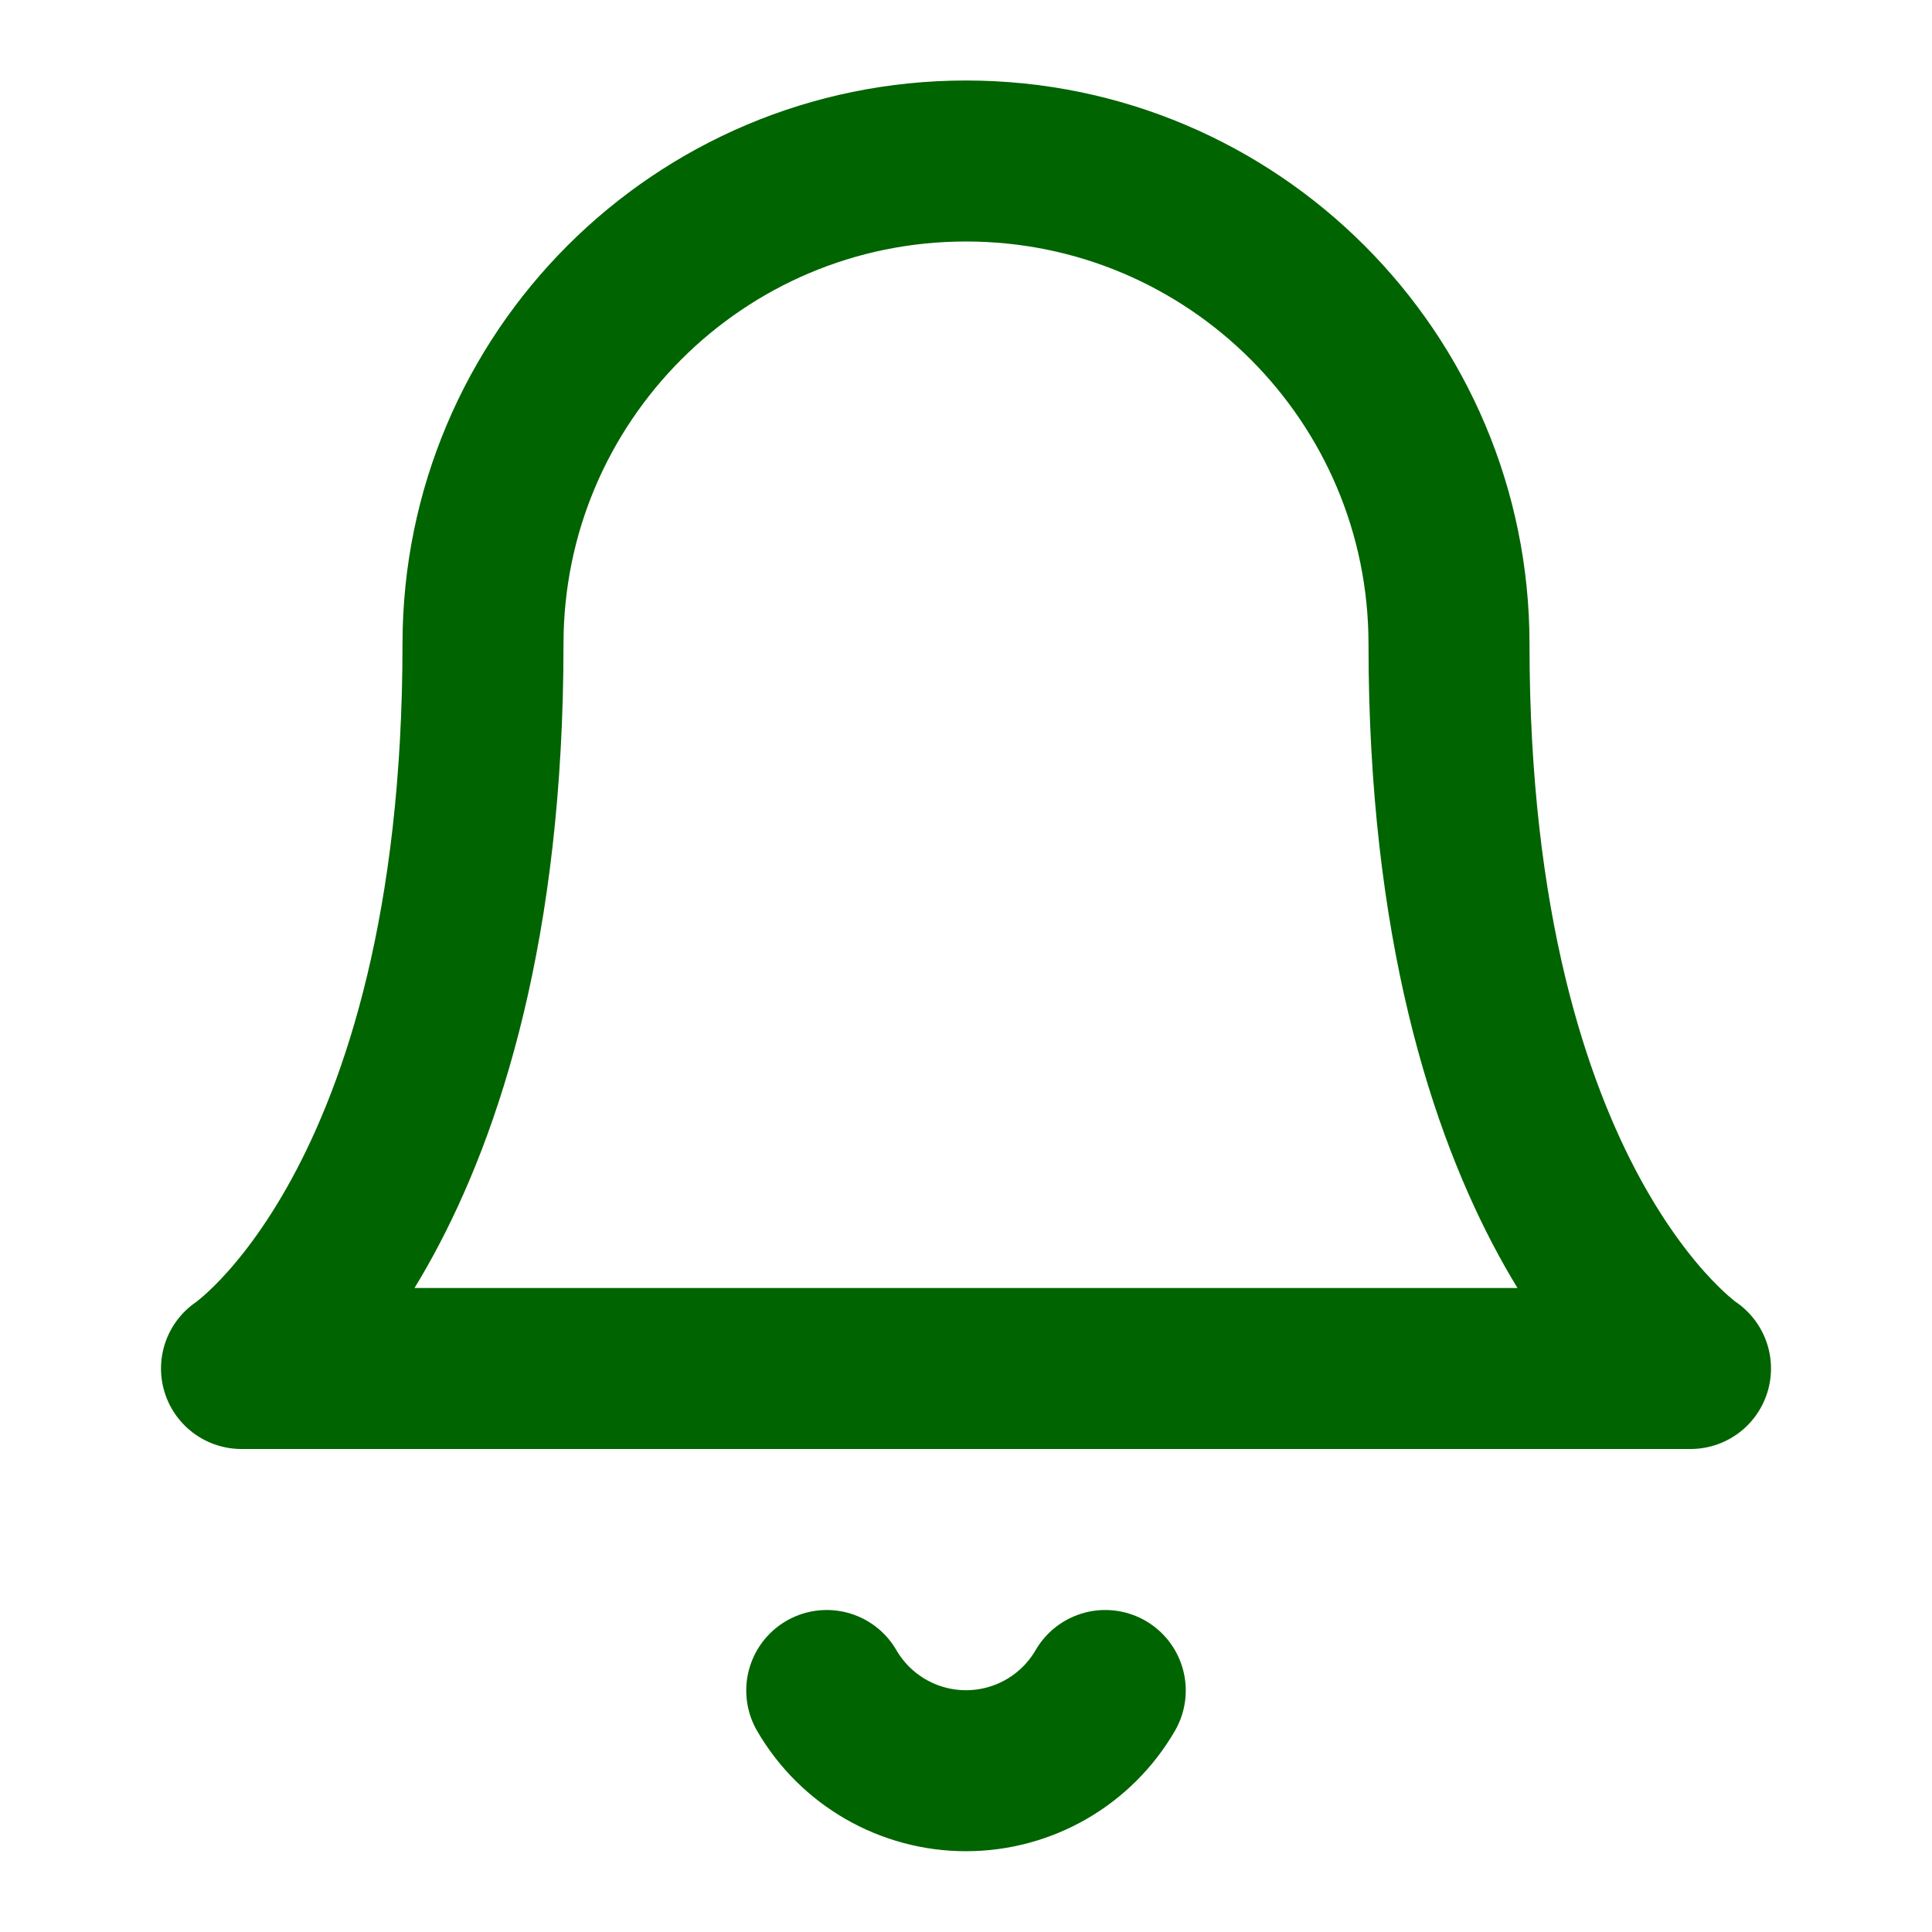
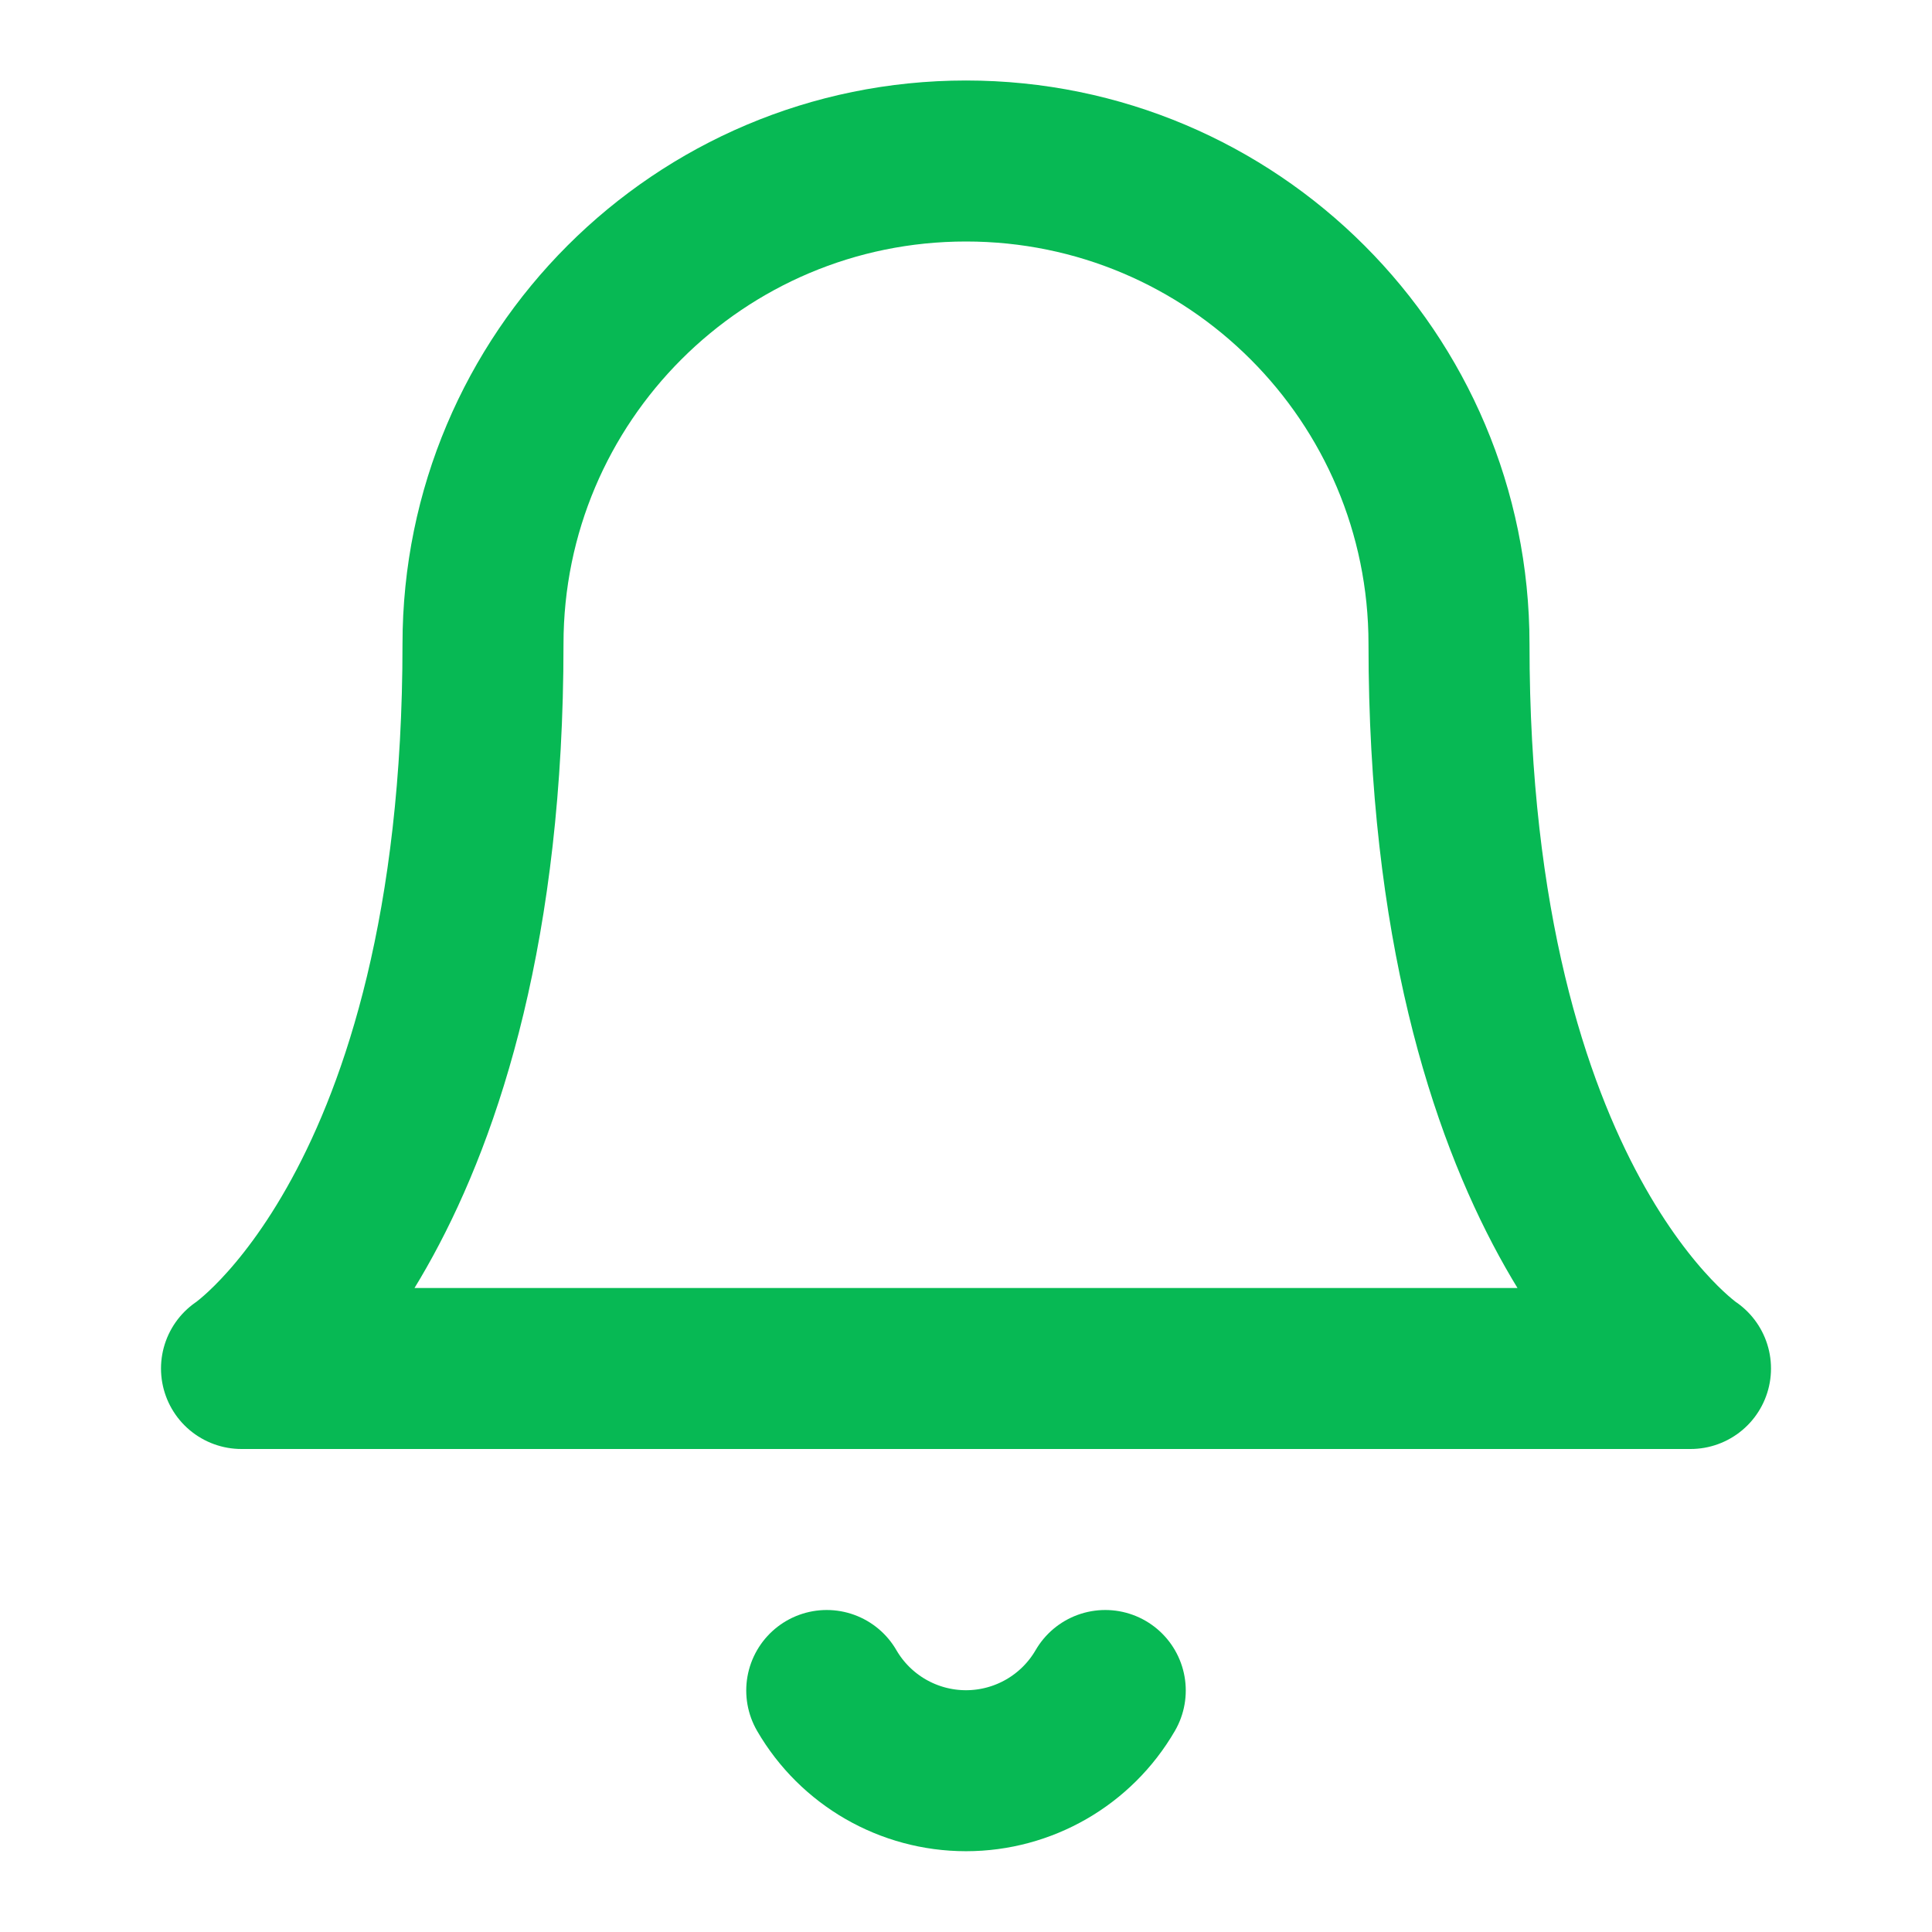
- <svg xmlns="http://www.w3.org/2000/svg" width="24" height="24" viewBox="0 0 24 24" fill="none" stroke="#006400" stroke-width="2" stroke-linecap="round" stroke-linejoin="round" class="feather feather-bell">
+ <svg xmlns="http://www.w3.org/2000/svg" width="24" height="24" viewBox="0 0 24 24" fill="none" stroke="#07B954" stroke-width="2" stroke-linecap="round" stroke-linejoin="round" class="feather feather-bell">
  <path d="M18 8A6 6 0 0 0 6 8c0 7-3 9-3 9h18s-3-2-3-9" />
  <path d="M13.73 21a2 2 0 0 1-3.46 0" />
</svg>
